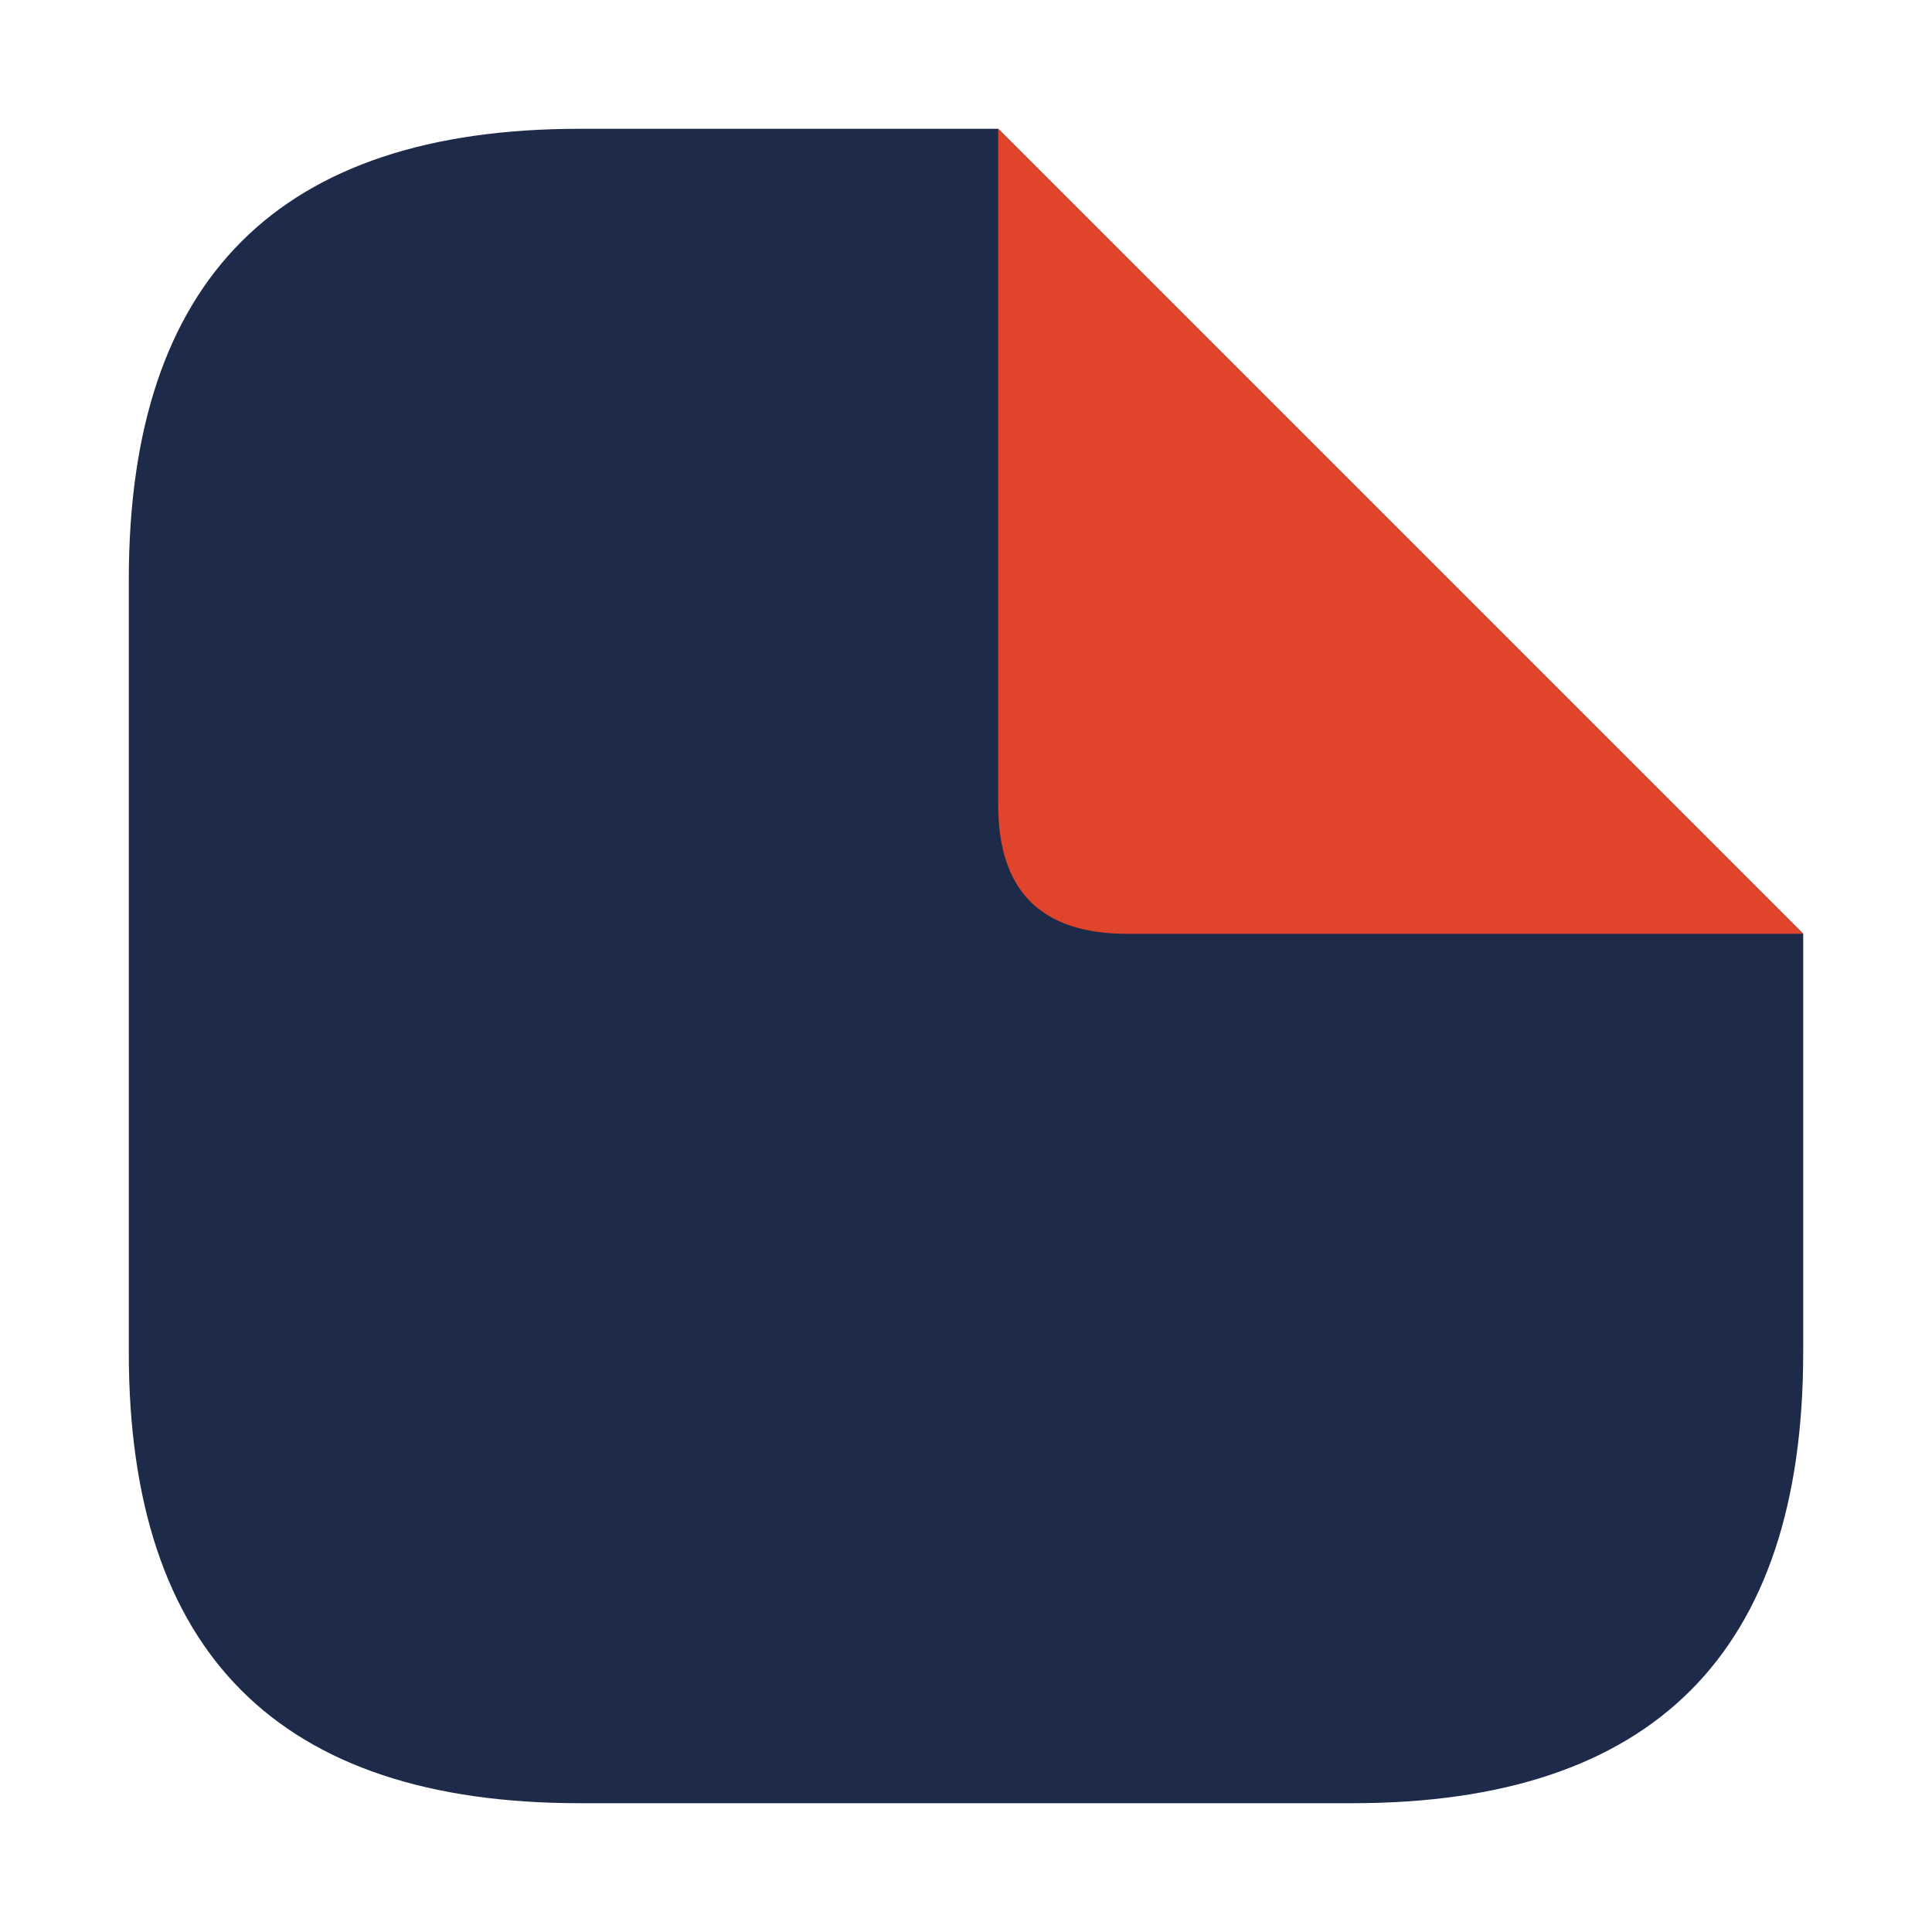
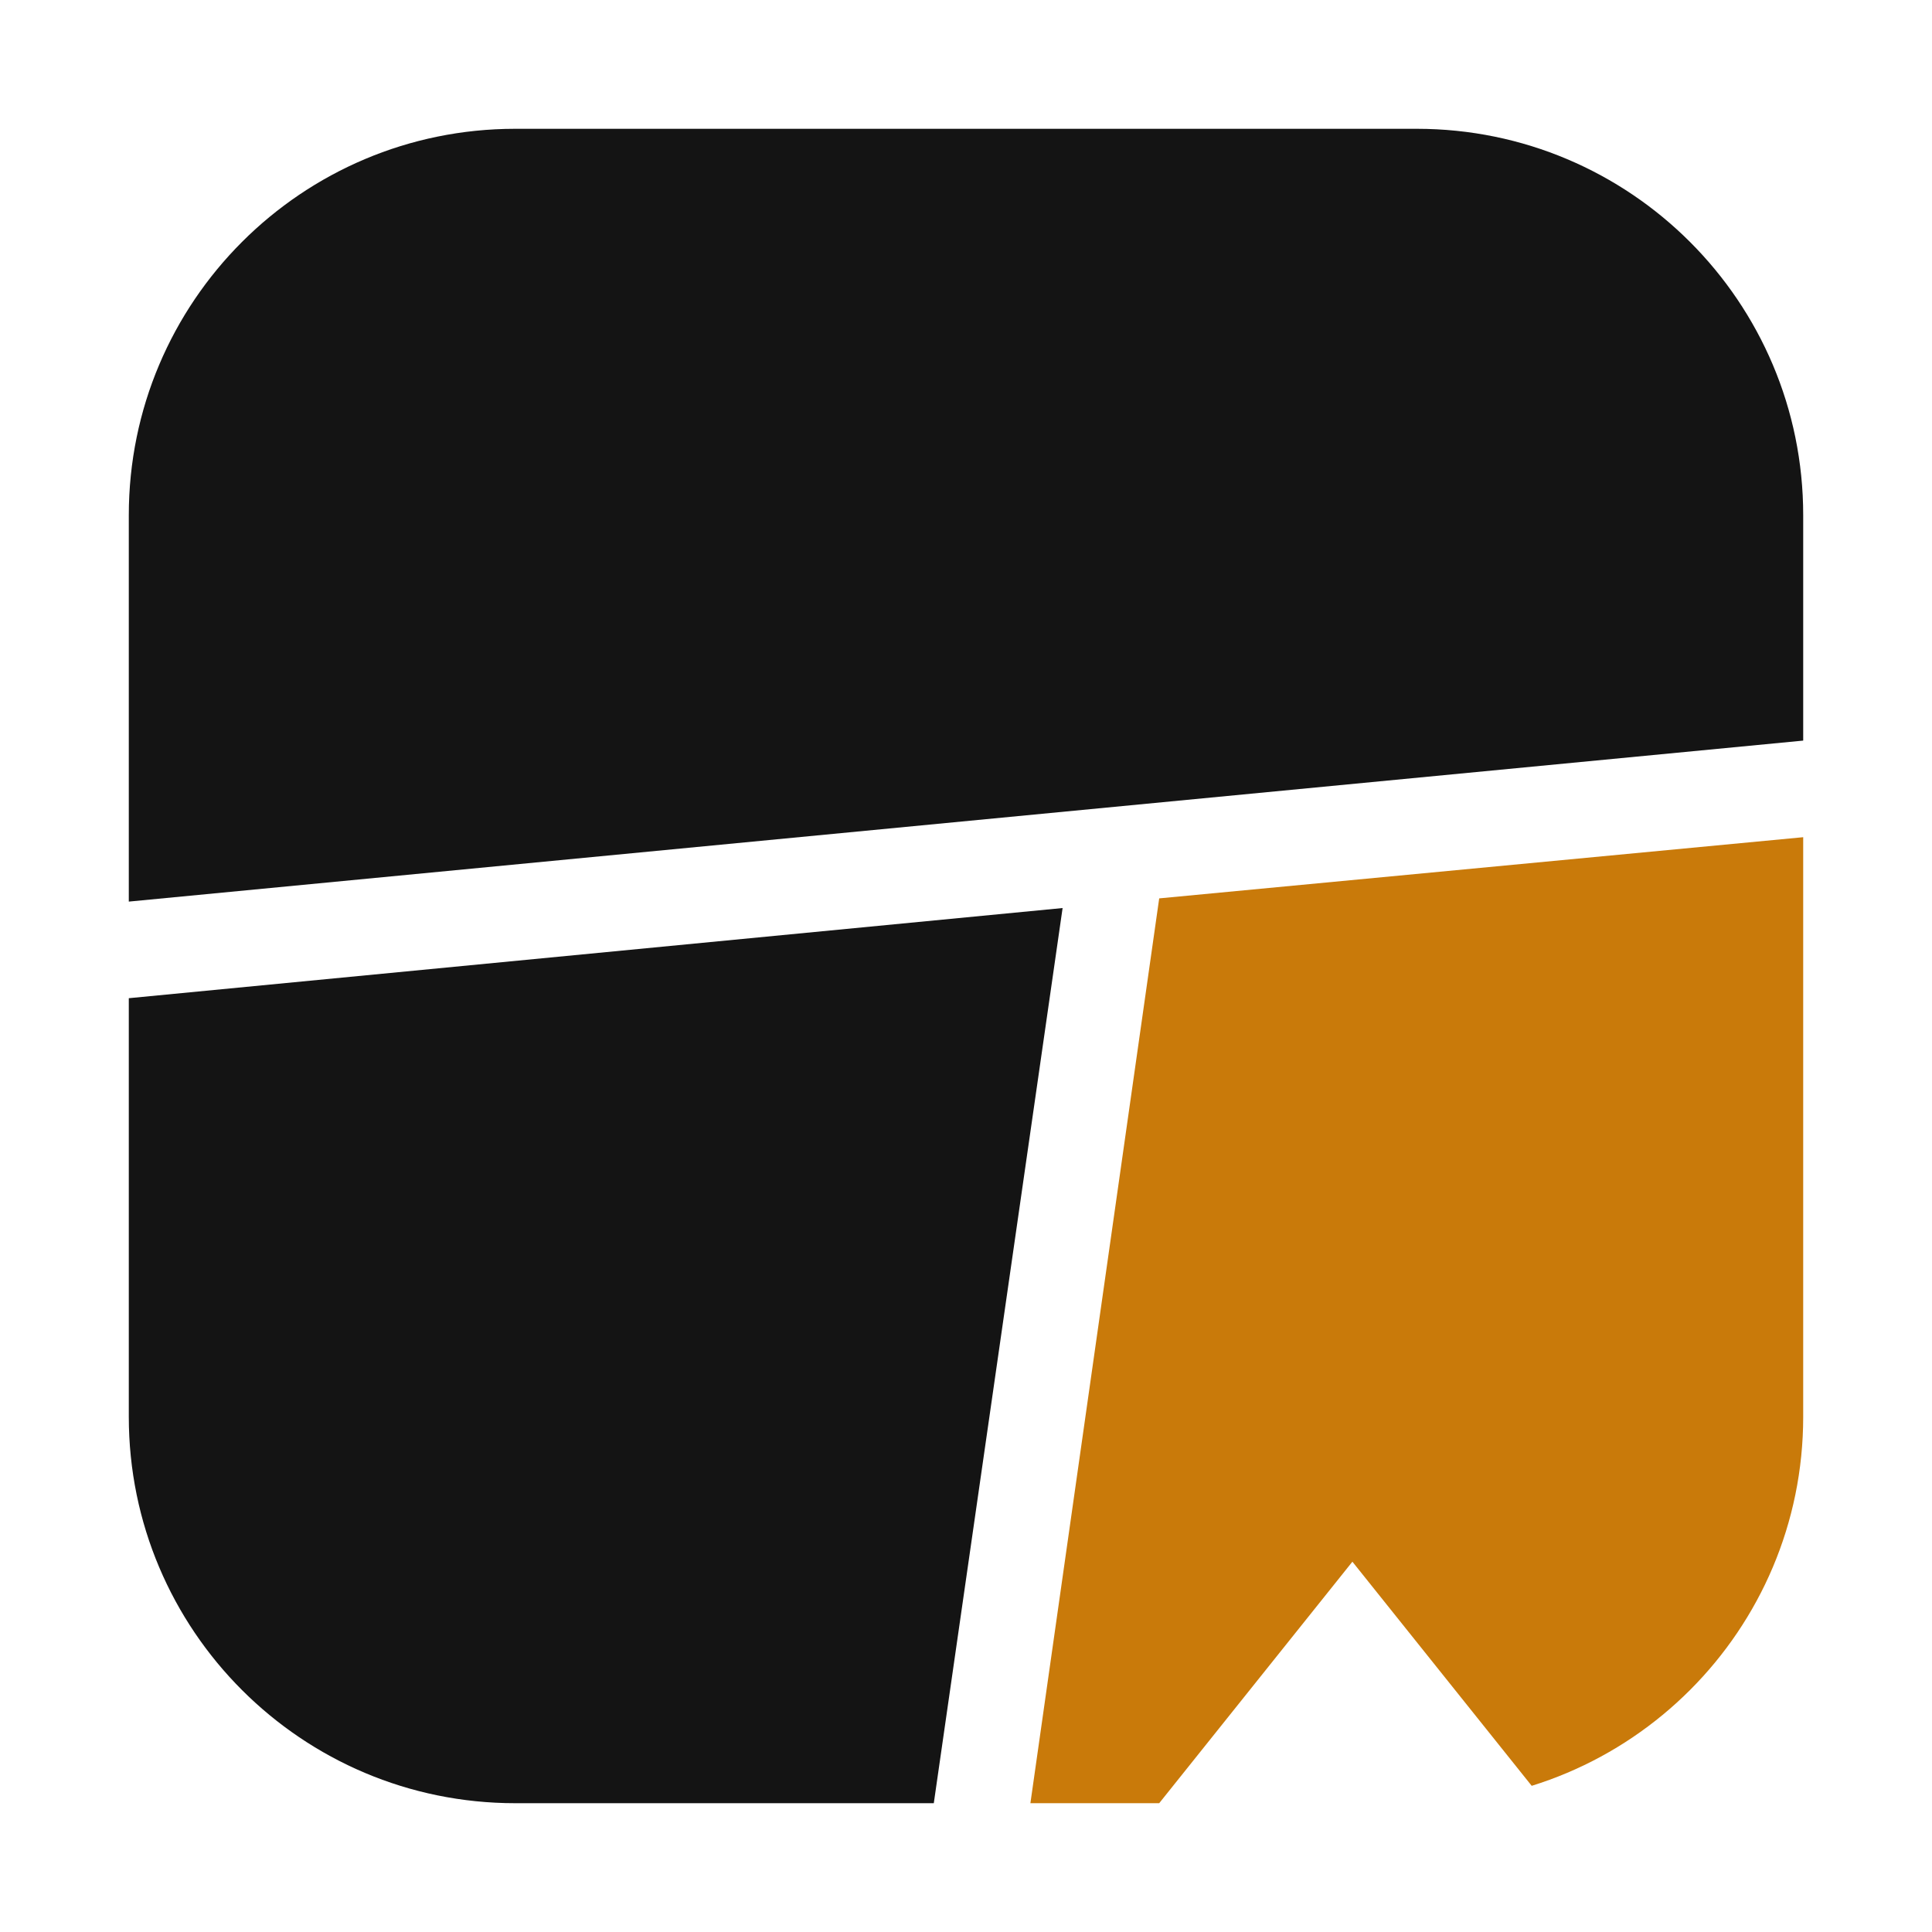
<svg xmlns="http://www.w3.org/2000/svg" viewBox="0 0 120 120">
-   <style>.b{fill:#1E2A4A}@media (prefers-color-scheme:dark){.b{fill:#F5EFE3}}</style>
-   <path class="b" d="M8 36 Q8 8 36 8 H62 L112 58 V84 Q112 112 84 112 H36 Q8 112 8 84 Z" />
-   <path d="M62 8 L112 58 H70 Q62 58 62 50 Z" fill="#E0452B" />
+   <style>.p{fill:#141414}.a{fill:#C97A0A}@media (prefers-color-scheme:dark){.p{fill:#F5EFE3}.a{fill:#F5A524}}</style>
+   <defs>
+     <clipPath id="c">
+       <rect x="8" y="8" width="104" height="104" rx="24" />
+     </clipPath>
+   </defs>
+   <g clip-path="url(#c)">
+     <polygon class="p" points="8,8 112,8 112,46 8,56" />
+     <polygon class="p" points="8,62 66,56.4 58,112 8,112" />
+     <polygon class="a" points="72,55.8 112,52 112,112 96,112 84,97 72,112 64,112" />
+   </g>
</svg>
